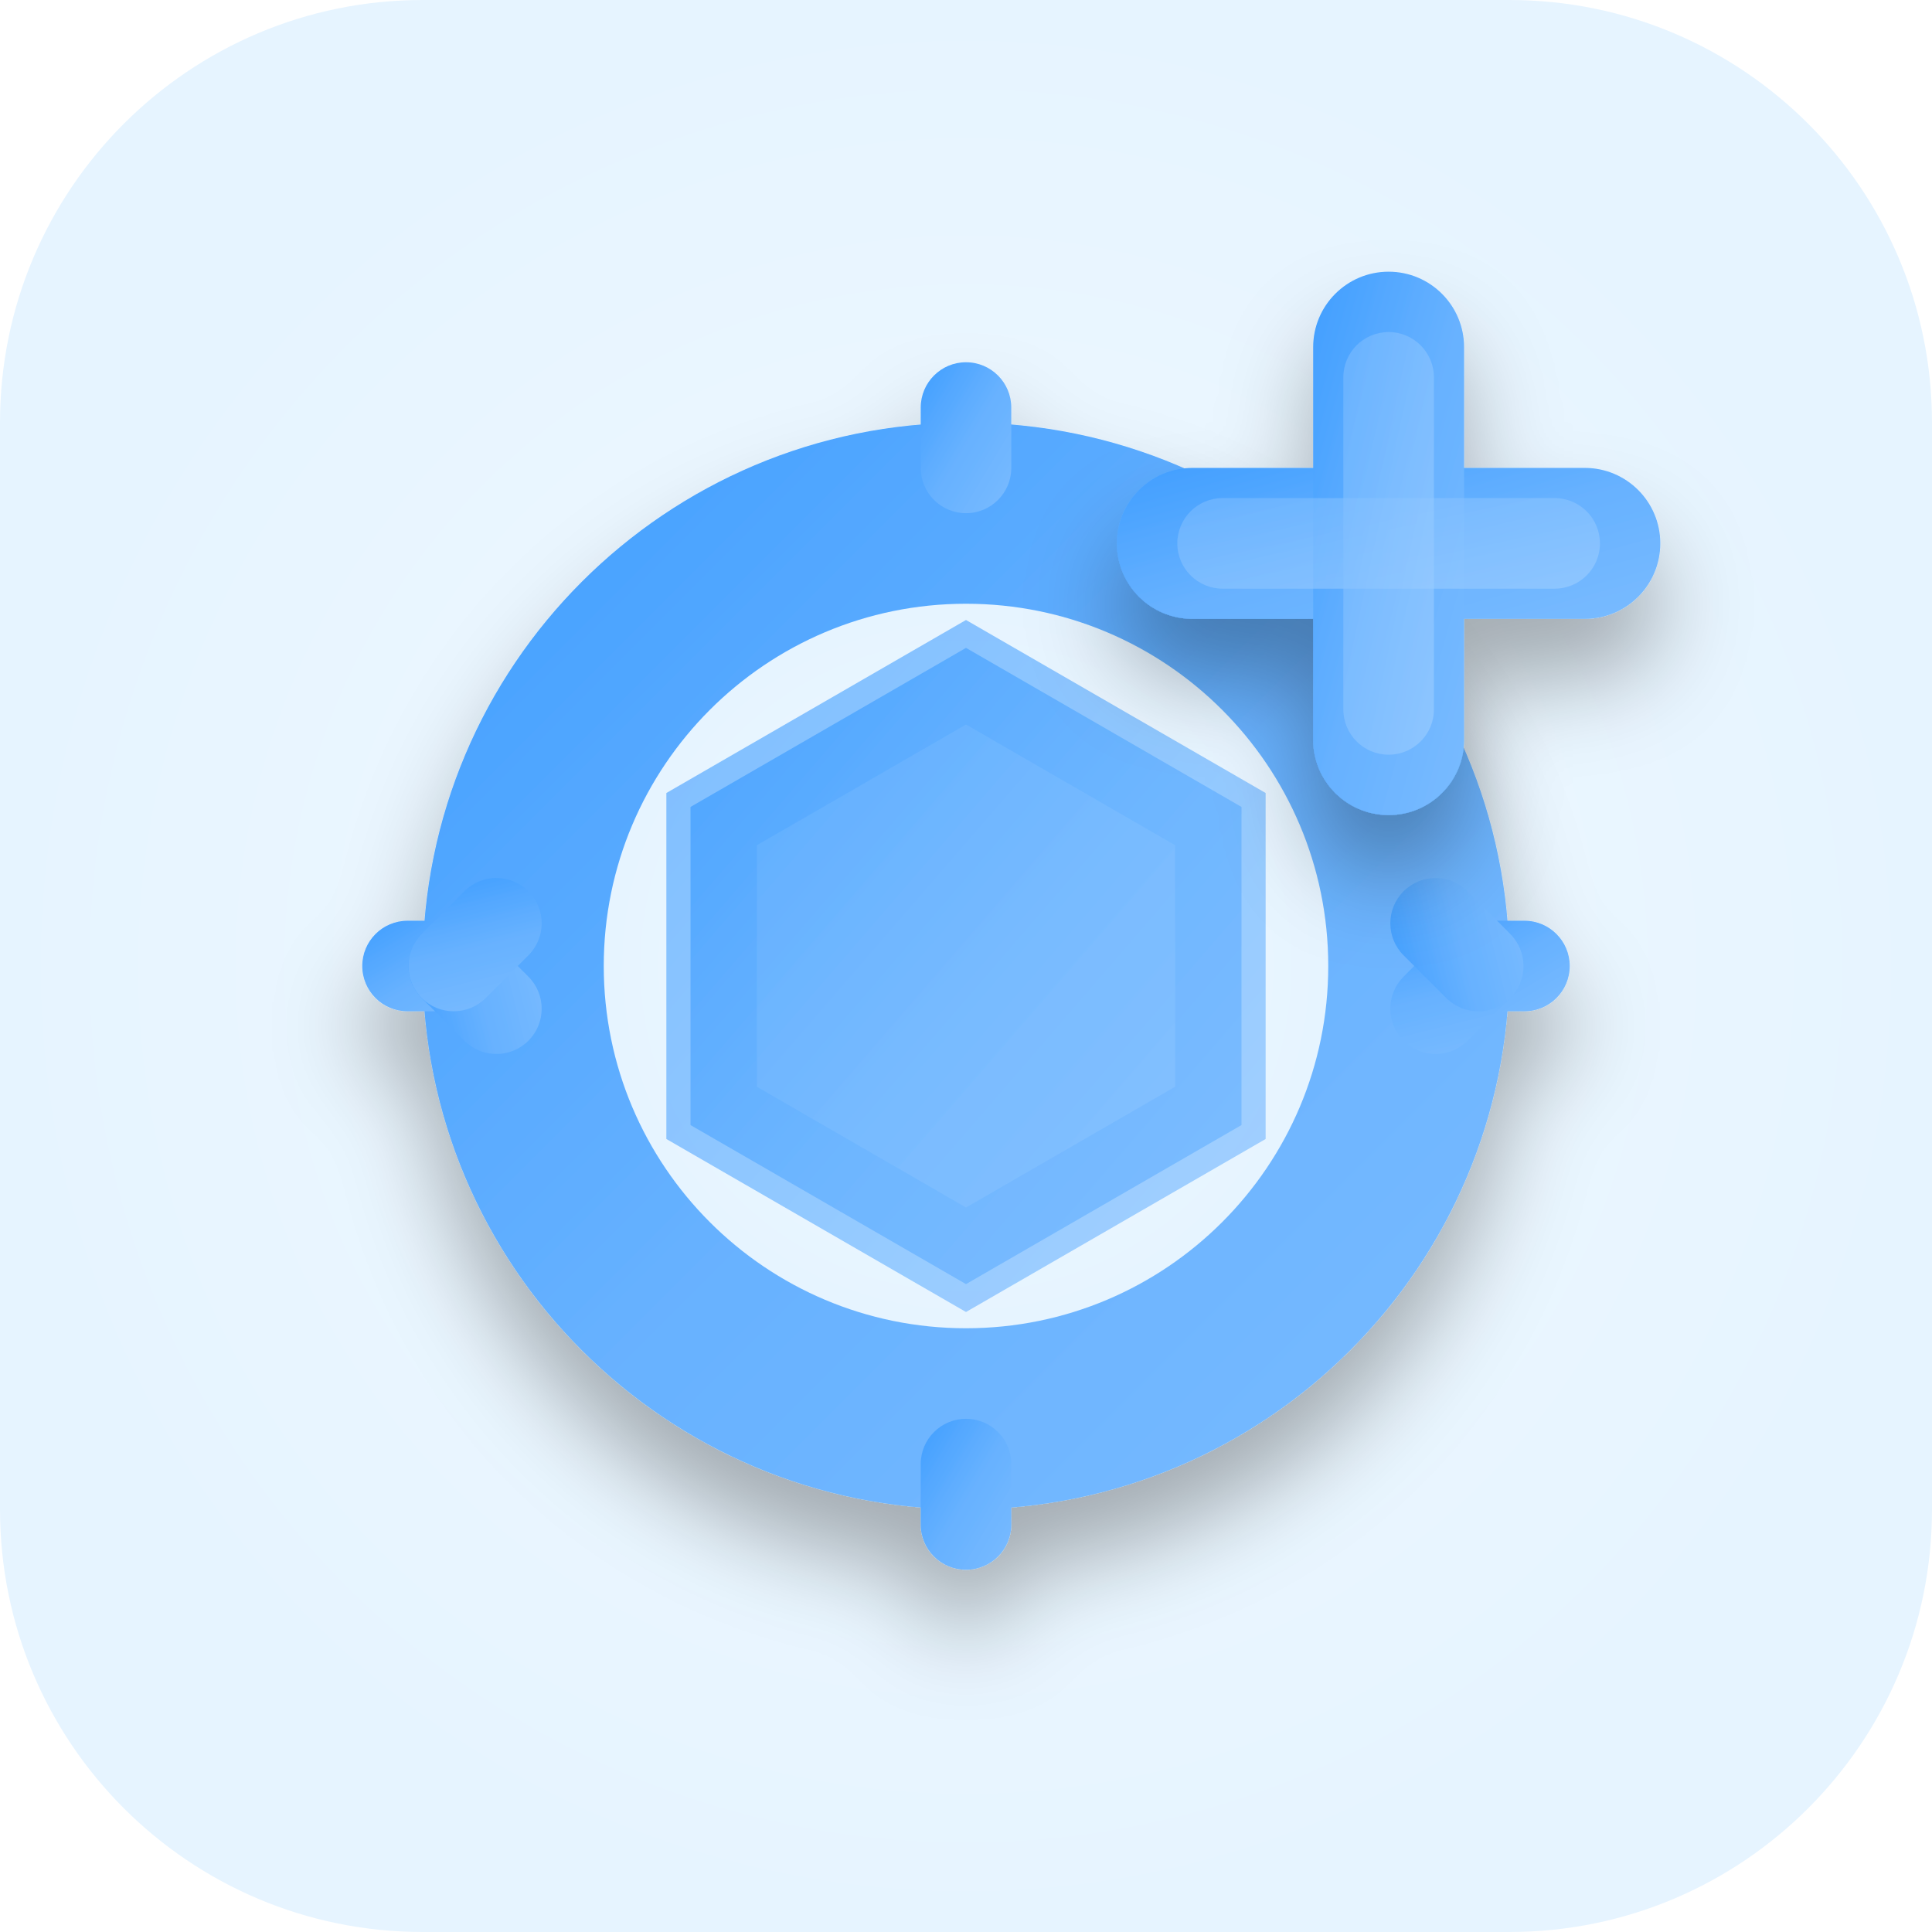
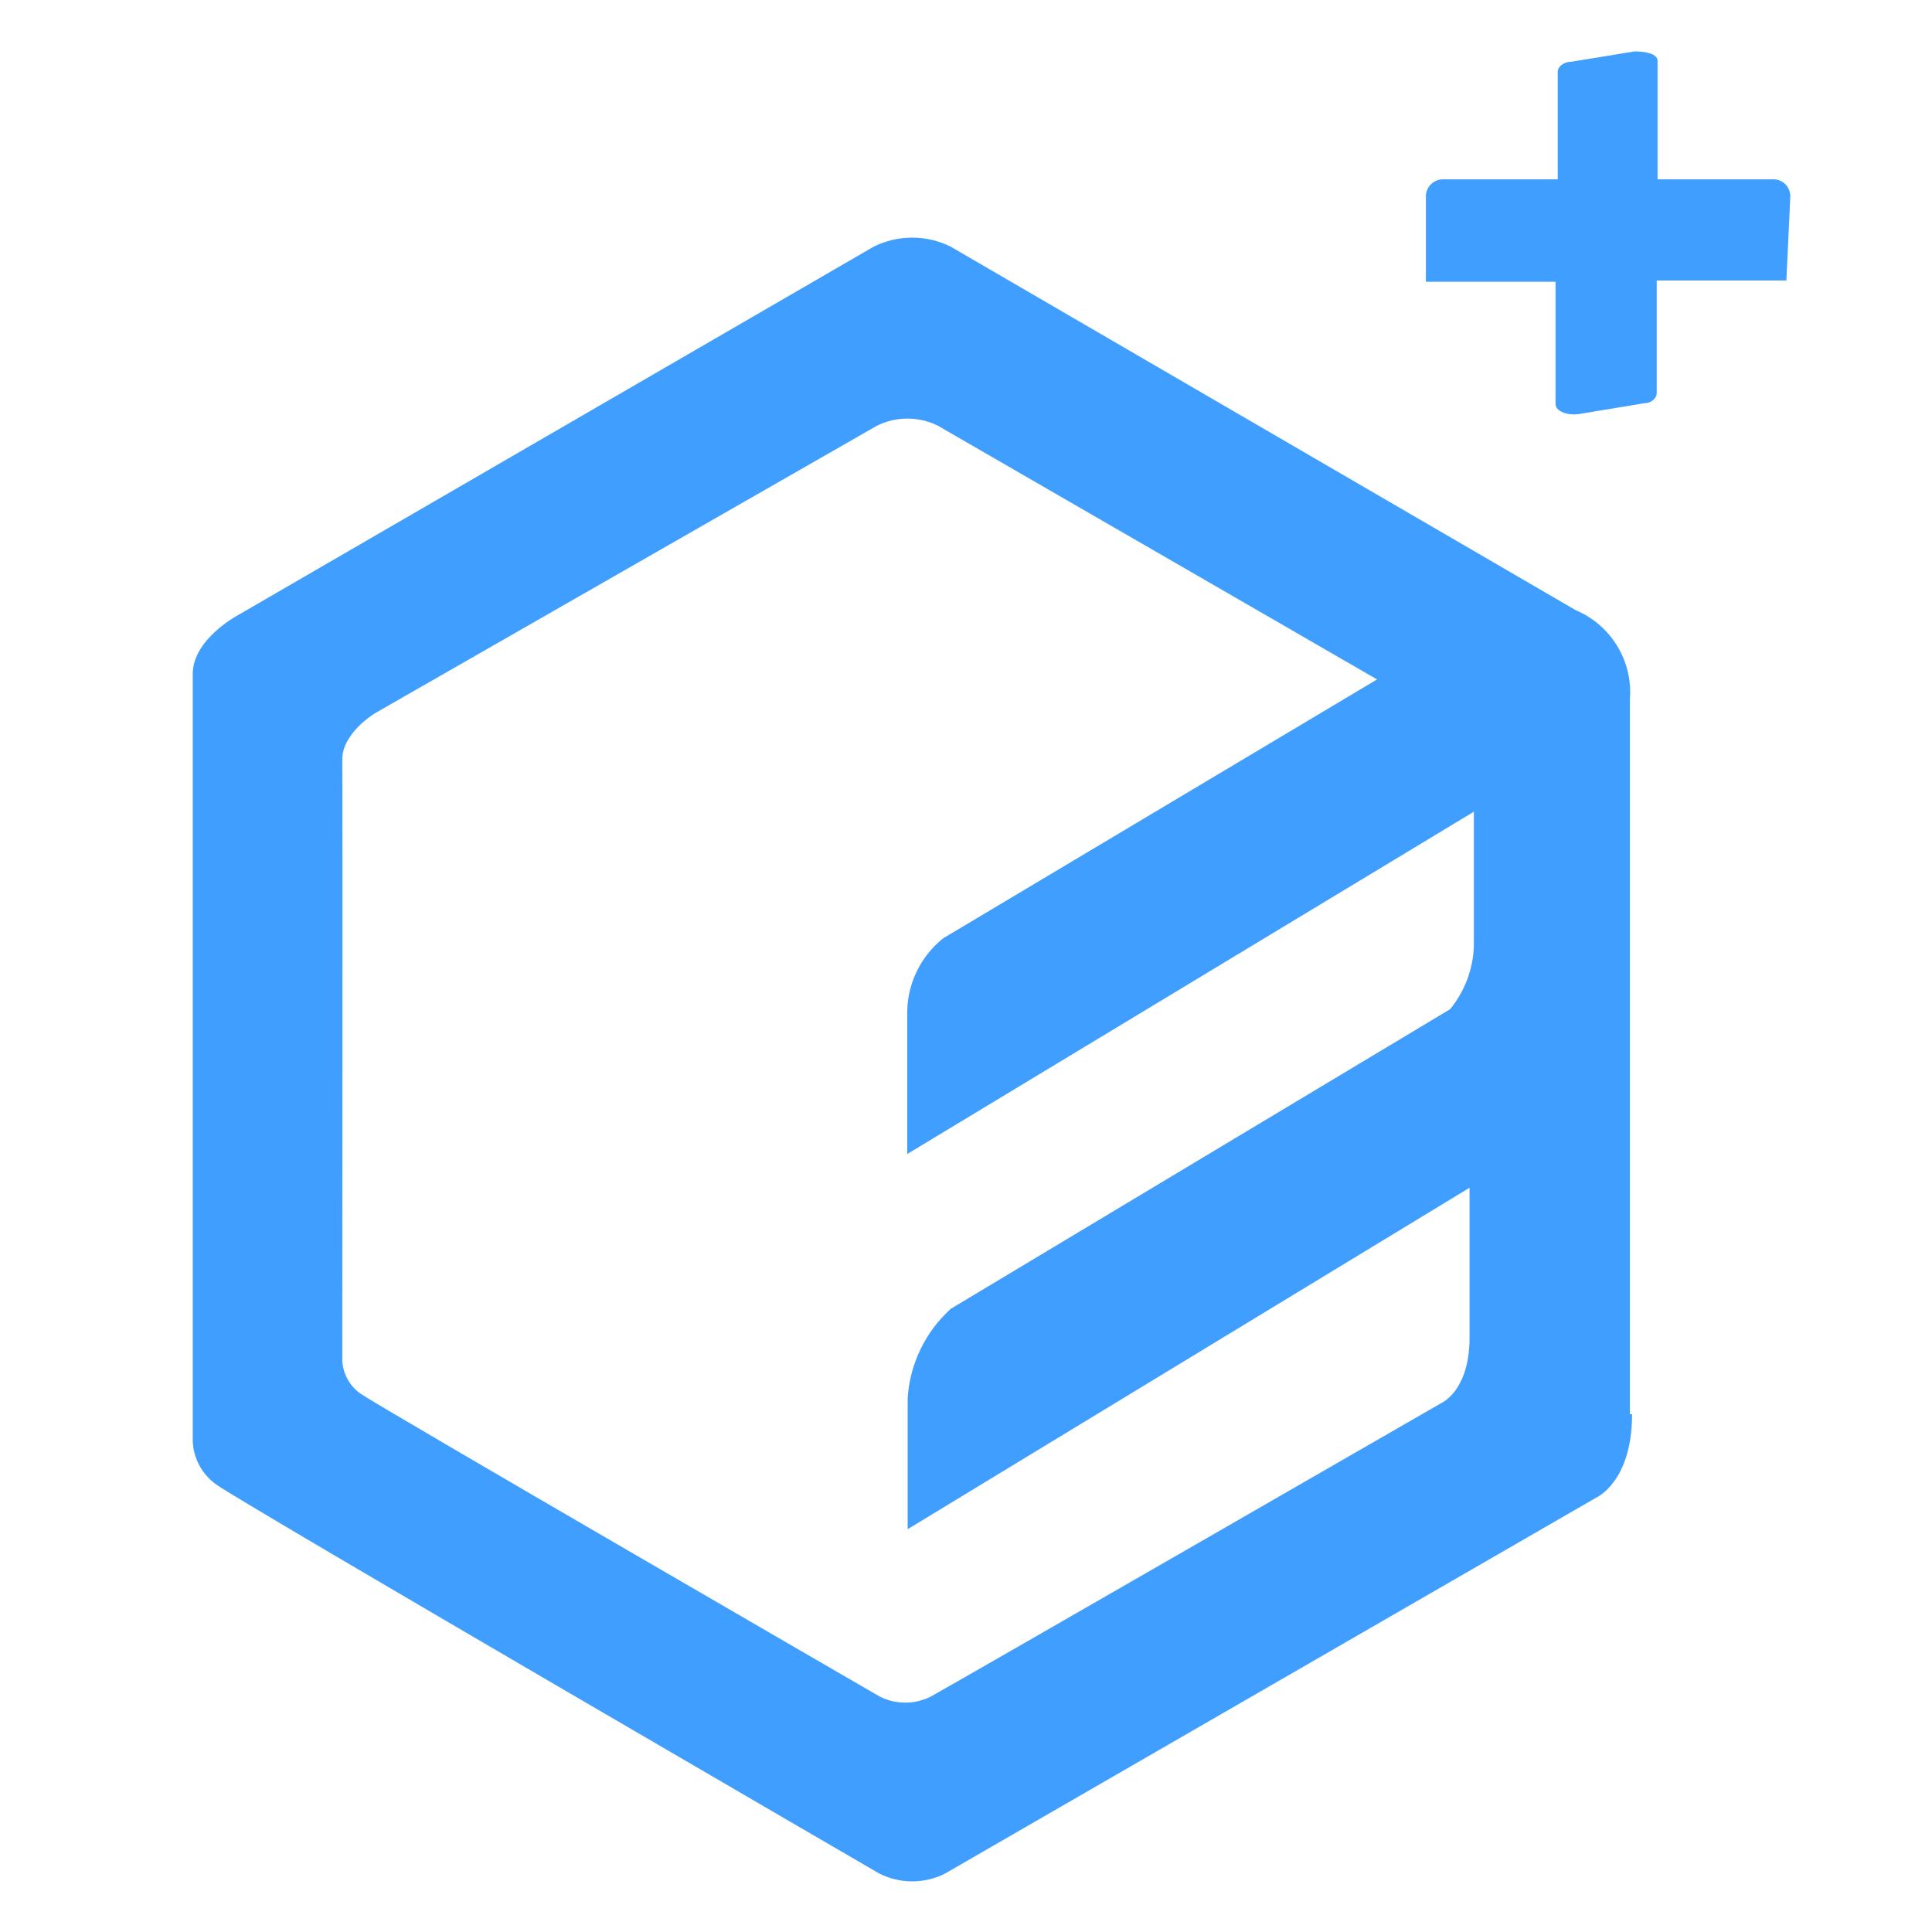
- <svg xmlns="http://www.w3.org/2000/svg" width="64" height="64" viewBox="0 0 64 64" fill="none">
-   <defs>
-     <linearGradient id="mainGradient" x1="0%" y1="0%" x2="100%" y2="100%">
-       <stop offset="0%" style="stop-color:#409EFF;stop-opacity:1" />
-       <stop offset="50%" style="stop-color:#66B1FF;stop-opacity:1" />
-       <stop offset="100%" style="stop-color:#79BBFF;stop-opacity:1" />
-     </linearGradient>
-     <linearGradient id="darkGradient" x1="0%" y1="0%" x2="100%" y2="100%">
-       <stop offset="0%" style="stop-color:#337ECC;stop-opacity:1" />
-       <stop offset="100%" style="stop-color:#409EFF;stop-opacity:1" />
-     </linearGradient>
-     <linearGradient id="lightGradient" x1="0%" y1="0%" x2="100%" y2="100%">
-       <stop offset="0%" style="stop-color:#79BBFF;stop-opacity:1" />
-       <stop offset="100%" style="stop-color:#A0CFFF;stop-opacity:1" />
-     </linearGradient>
-     <radialGradient id="bgGradient" cx="50%" cy="50%">
-       <stop offset="0%" style="stop-color:#F0F9FF;stop-opacity:1" />
-       <stop offset="100%" style="stop-color:#E6F4FF;stop-opacity:1" />
-     </radialGradient>
-     <filter id="shadow" x="-50%" y="-50%" width="200%" height="200%">
-       <feGaussianBlur in="SourceAlpha" stdDeviation="1.5" />
-       <feOffset dx="0" dy="2" result="offsetblur" />
-       <feComponentTransfer>
-         <feFuncA type="linear" slope="0.3" />
-       </feComponentTransfer>
-       <feMerge>
-         <feMergeNode />
-         <feMergeNode in="SourceGraphic" />
-       </feMerge>
-     </filter>
-   </defs>
-   <rect width="64" height="64" rx="14" fill="url(#bgGradient)" />
-   <g transform="translate(32, 32)">
-     <g filter="url(#shadow)">
-       <circle cx="0" cy="0" r="18" fill="url(#mainGradient)" />
-       <rect x="-1.5" y="-20" width="3" height="5" rx="1.5" fill="url(#mainGradient)" />
-       <rect x="-1.5" y="15" width="3" height="5" rx="1.5" fill="url(#mainGradient)" />
-       <rect x="-20" y="-1.5" width="5" height="3" rx="1.5" fill="url(#mainGradient)" />
-       <rect x="15" y="-1.5" width="5" height="3" rx="1.5" fill="url(#mainGradient)" />
-       <rect x="-13.5" y="-13.5" width="3" height="5" rx="1.5" fill="url(#mainGradient)" transform="rotate(-45)" />
-       <rect x="10.5" y="-13.5" width="3" height="5" rx="1.5" fill="url(#mainGradient)" transform="rotate(45)" />
-       <rect x="-13.5" y="8.5" width="3" height="5" rx="1.5" fill="url(#mainGradient)" transform="rotate(45)" />
-       <rect x="10.5" y="8.5" width="3" height="5" rx="1.5" fill="url(#mainGradient)" transform="rotate(-45)" />
-       <circle cx="0" cy="0" r="12" fill="url(#bgGradient)" />
-       <path d="M0,-11 L9.526,-5.5 L9.526,5.5 L0,11 L-9.526,5.5 L-9.526,-5.5 Z" fill="url(#mainGradient)" stroke="url(#lightGradient)" stroke-width="0.8" opacity="0.95" />
-       <path d="M0,-8 L6.928,-4 L6.928,4 L0,8 L-6.928,4 L-6.928,-4 Z" fill="url(#lightGradient)" opacity="0.3" />
-     </g>
-     <g transform="translate(14, -14)" filter="url(#shadow)">
-       <g>
-         <rect x="-9" y="-2.5" width="18" height="5" rx="2.5" fill="url(#mainGradient)" />
-         <rect x="-2.5" y="-9" width="5" height="18" rx="2.5" fill="url(#mainGradient)" />
-         <rect x="-7" y="-1.5" width="14" height="3" rx="1.5" fill="url(#lightGradient)" opacity="0.6" />
-         <rect x="-1.5" y="-7" width="3" height="14" rx="1.5" fill="url(#lightGradient)" opacity="0.6" />
-       </g>
-     </g>
-   </g>
+ <svg xmlns="http://www.w3.org/2000/svg" t="1762752120019" class="icon" viewBox="0 0 1024 1024" version="1.1" p-id="2028" width="200" height="200">
+   <path d="M865.029 749.567c0 35.967-19.015 44.215-19.015 44.215L500.775 993.091A38.716 38.716 0 0 1 466.182 993.091S127.127 796.073 114.756 786.909a29.553 29.553 0 0 1-12.6-22.909V357.135c0-17.869 22.909-30.469 22.909-30.469l337.909-195.873a45.818 45.818 0 0 1 41.007 0l331.265 192.665a47.193 47.193 0 0 1 28.636 47.193v378.916z m-135.164-389.455L497.109 225.636a36.425 36.425 0 0 0-32.302 0L198.833 377.982s-17.64 10.538-17.411 24.742 0 318.895 0 318.895a22.909 22.909 0 0 0 9.851 17.182c9.851 6.873 274.909 160.364 274.909 160.364a30.011 30.011 0 0 0 27.262 0c16.495-9.164 270.556-155.553 270.556-155.553s14.891-6.415 14.891-34.593v-79.495l-297.818 180.982V741.091a69.873 69.873 0 0 1 22.909-47.422L768.582 534.909a55.898 55.898 0 0 0 12.6-33.447v-71.247l-300.338 181.44v-73.309a50.858 50.858 0 0 1 19.015-41.007z m219.011-255.436a8.935 8.935 0 0 0-8.476-9.622H878.545V32.284c0-3.665-5.956-5.04-12.142-5.04L832.727 32.742c-4.124 0-7.102 2.749-7.102 5.269V95.055H764a9.164 9.164 0 0 0-8.247 8.476v45.818h68.727V214.182c0 3.665 5.956 6.185 12.371 5.269l34.593-5.727c4.124 0 6.644-2.978 6.644-5.269V148.662h68.727z" fill="#409EFF" p-id="2029" />
</svg>
